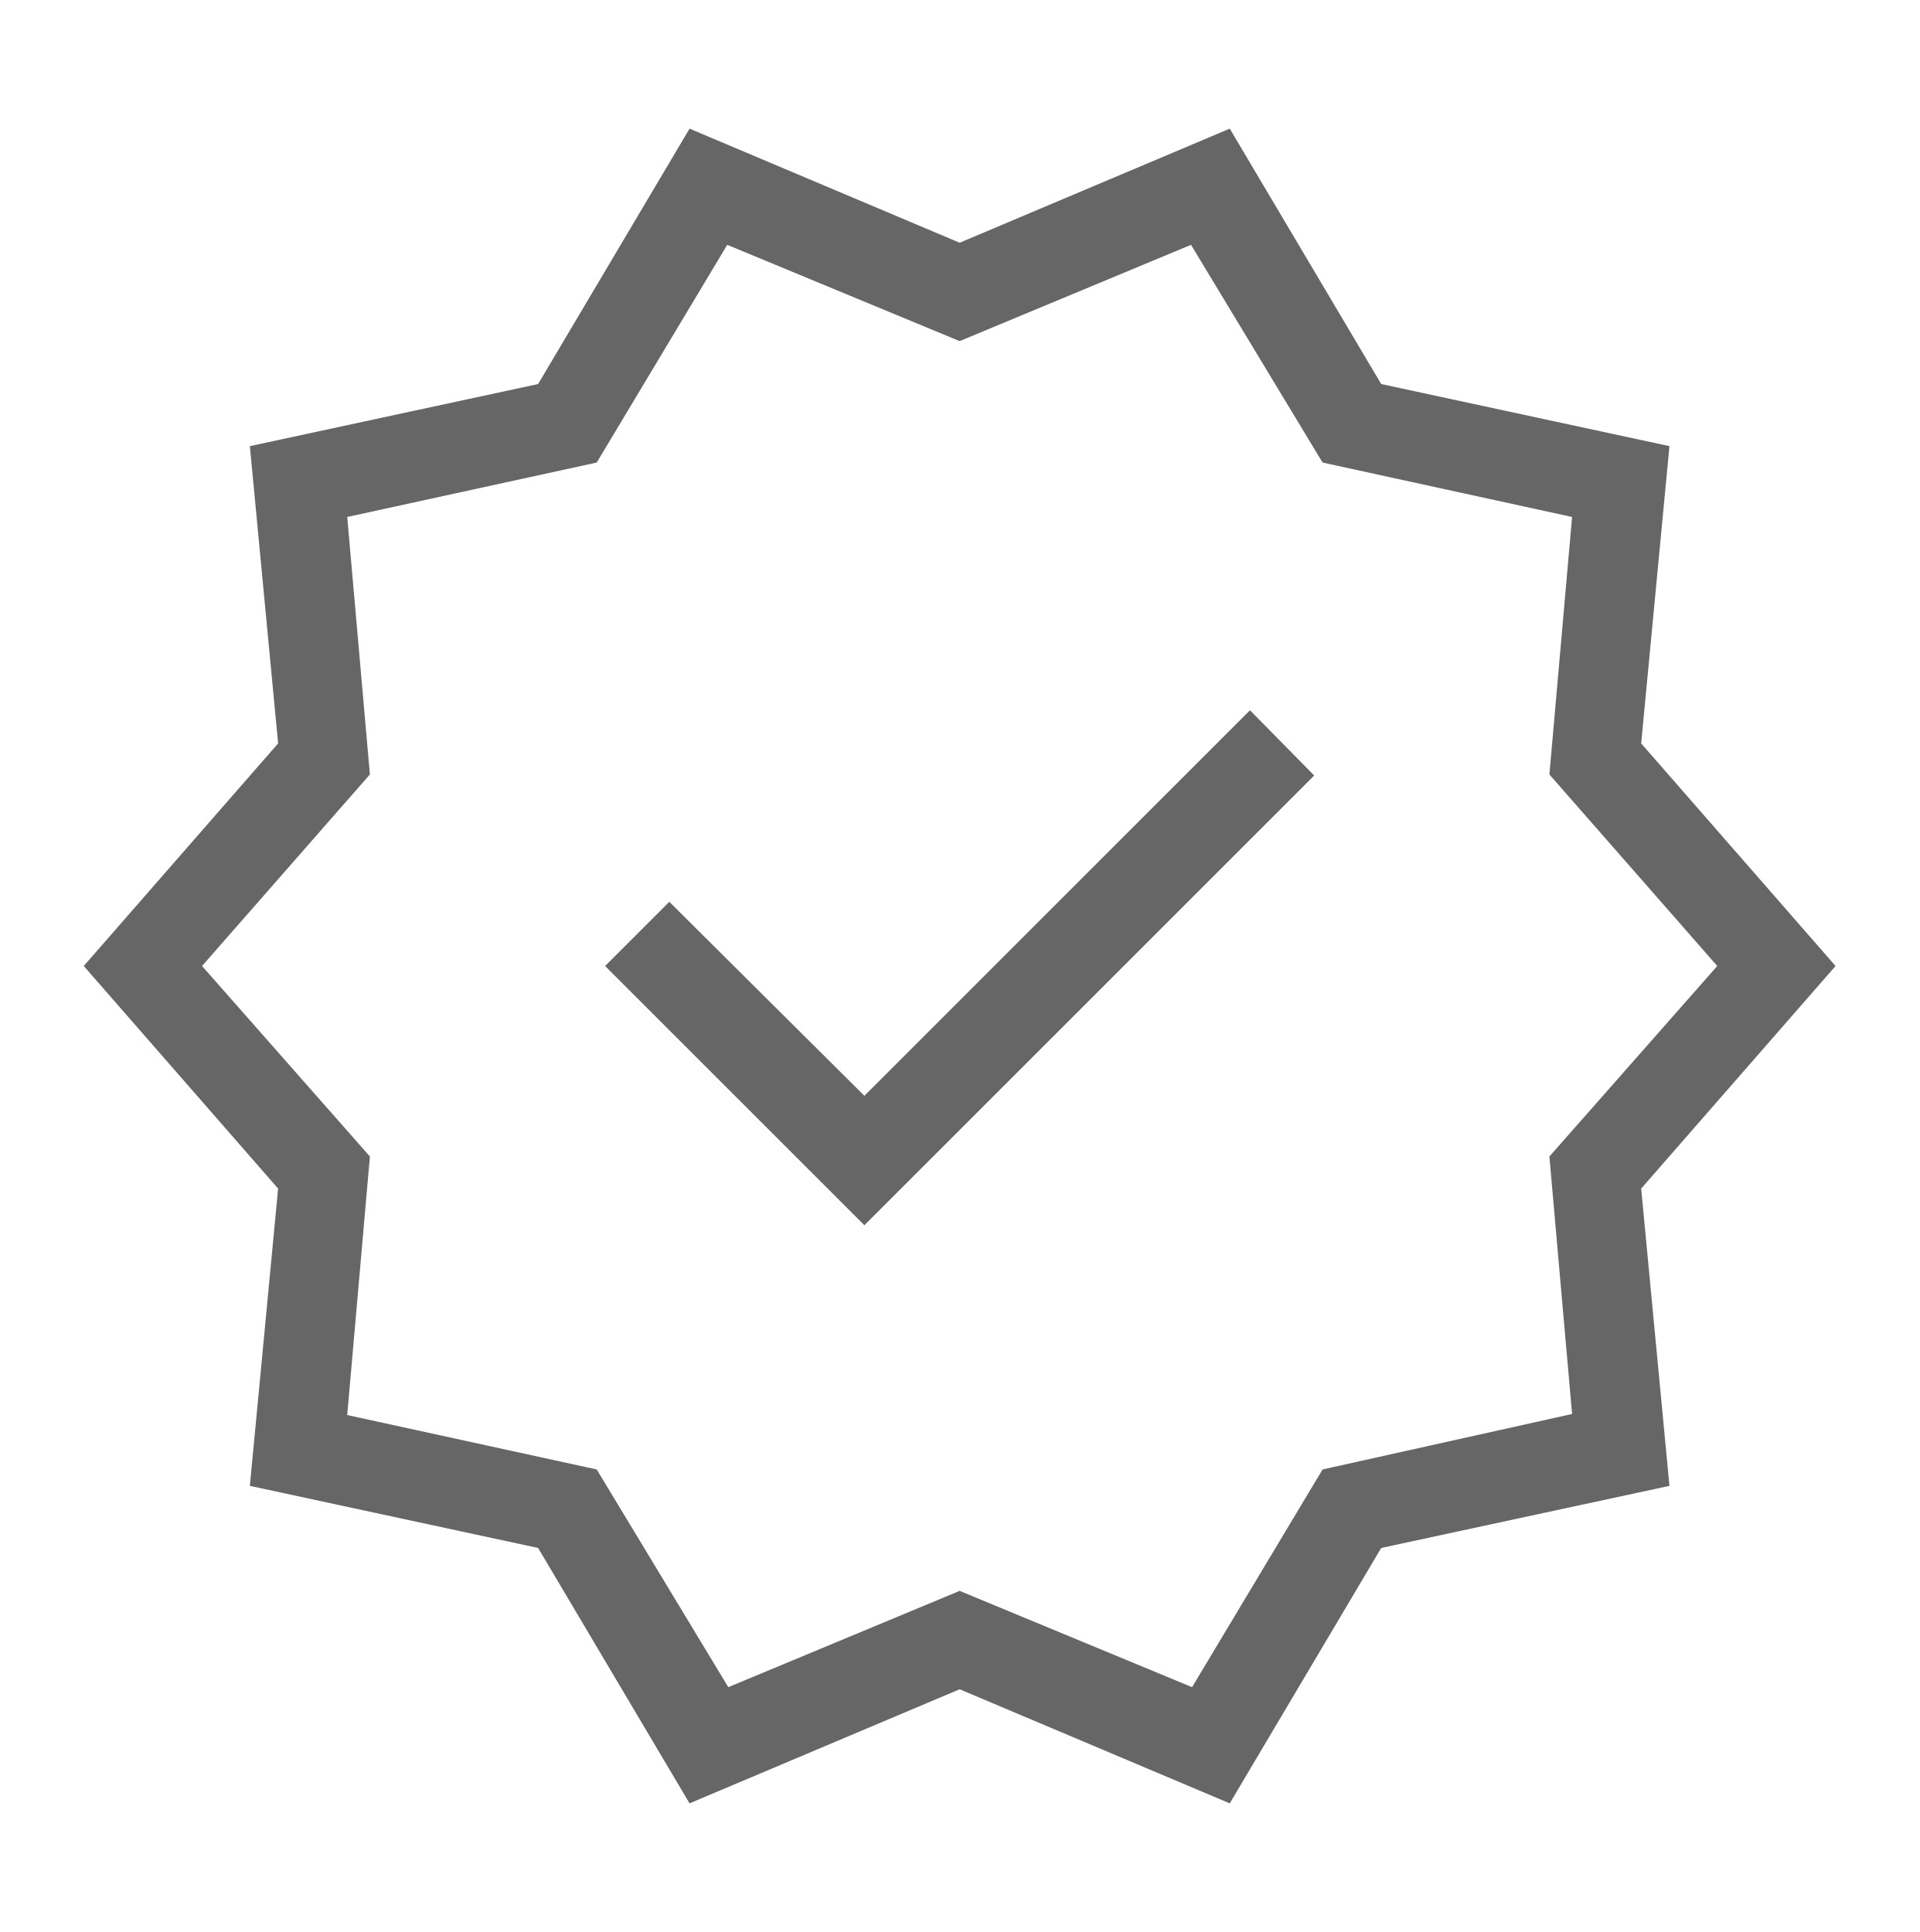
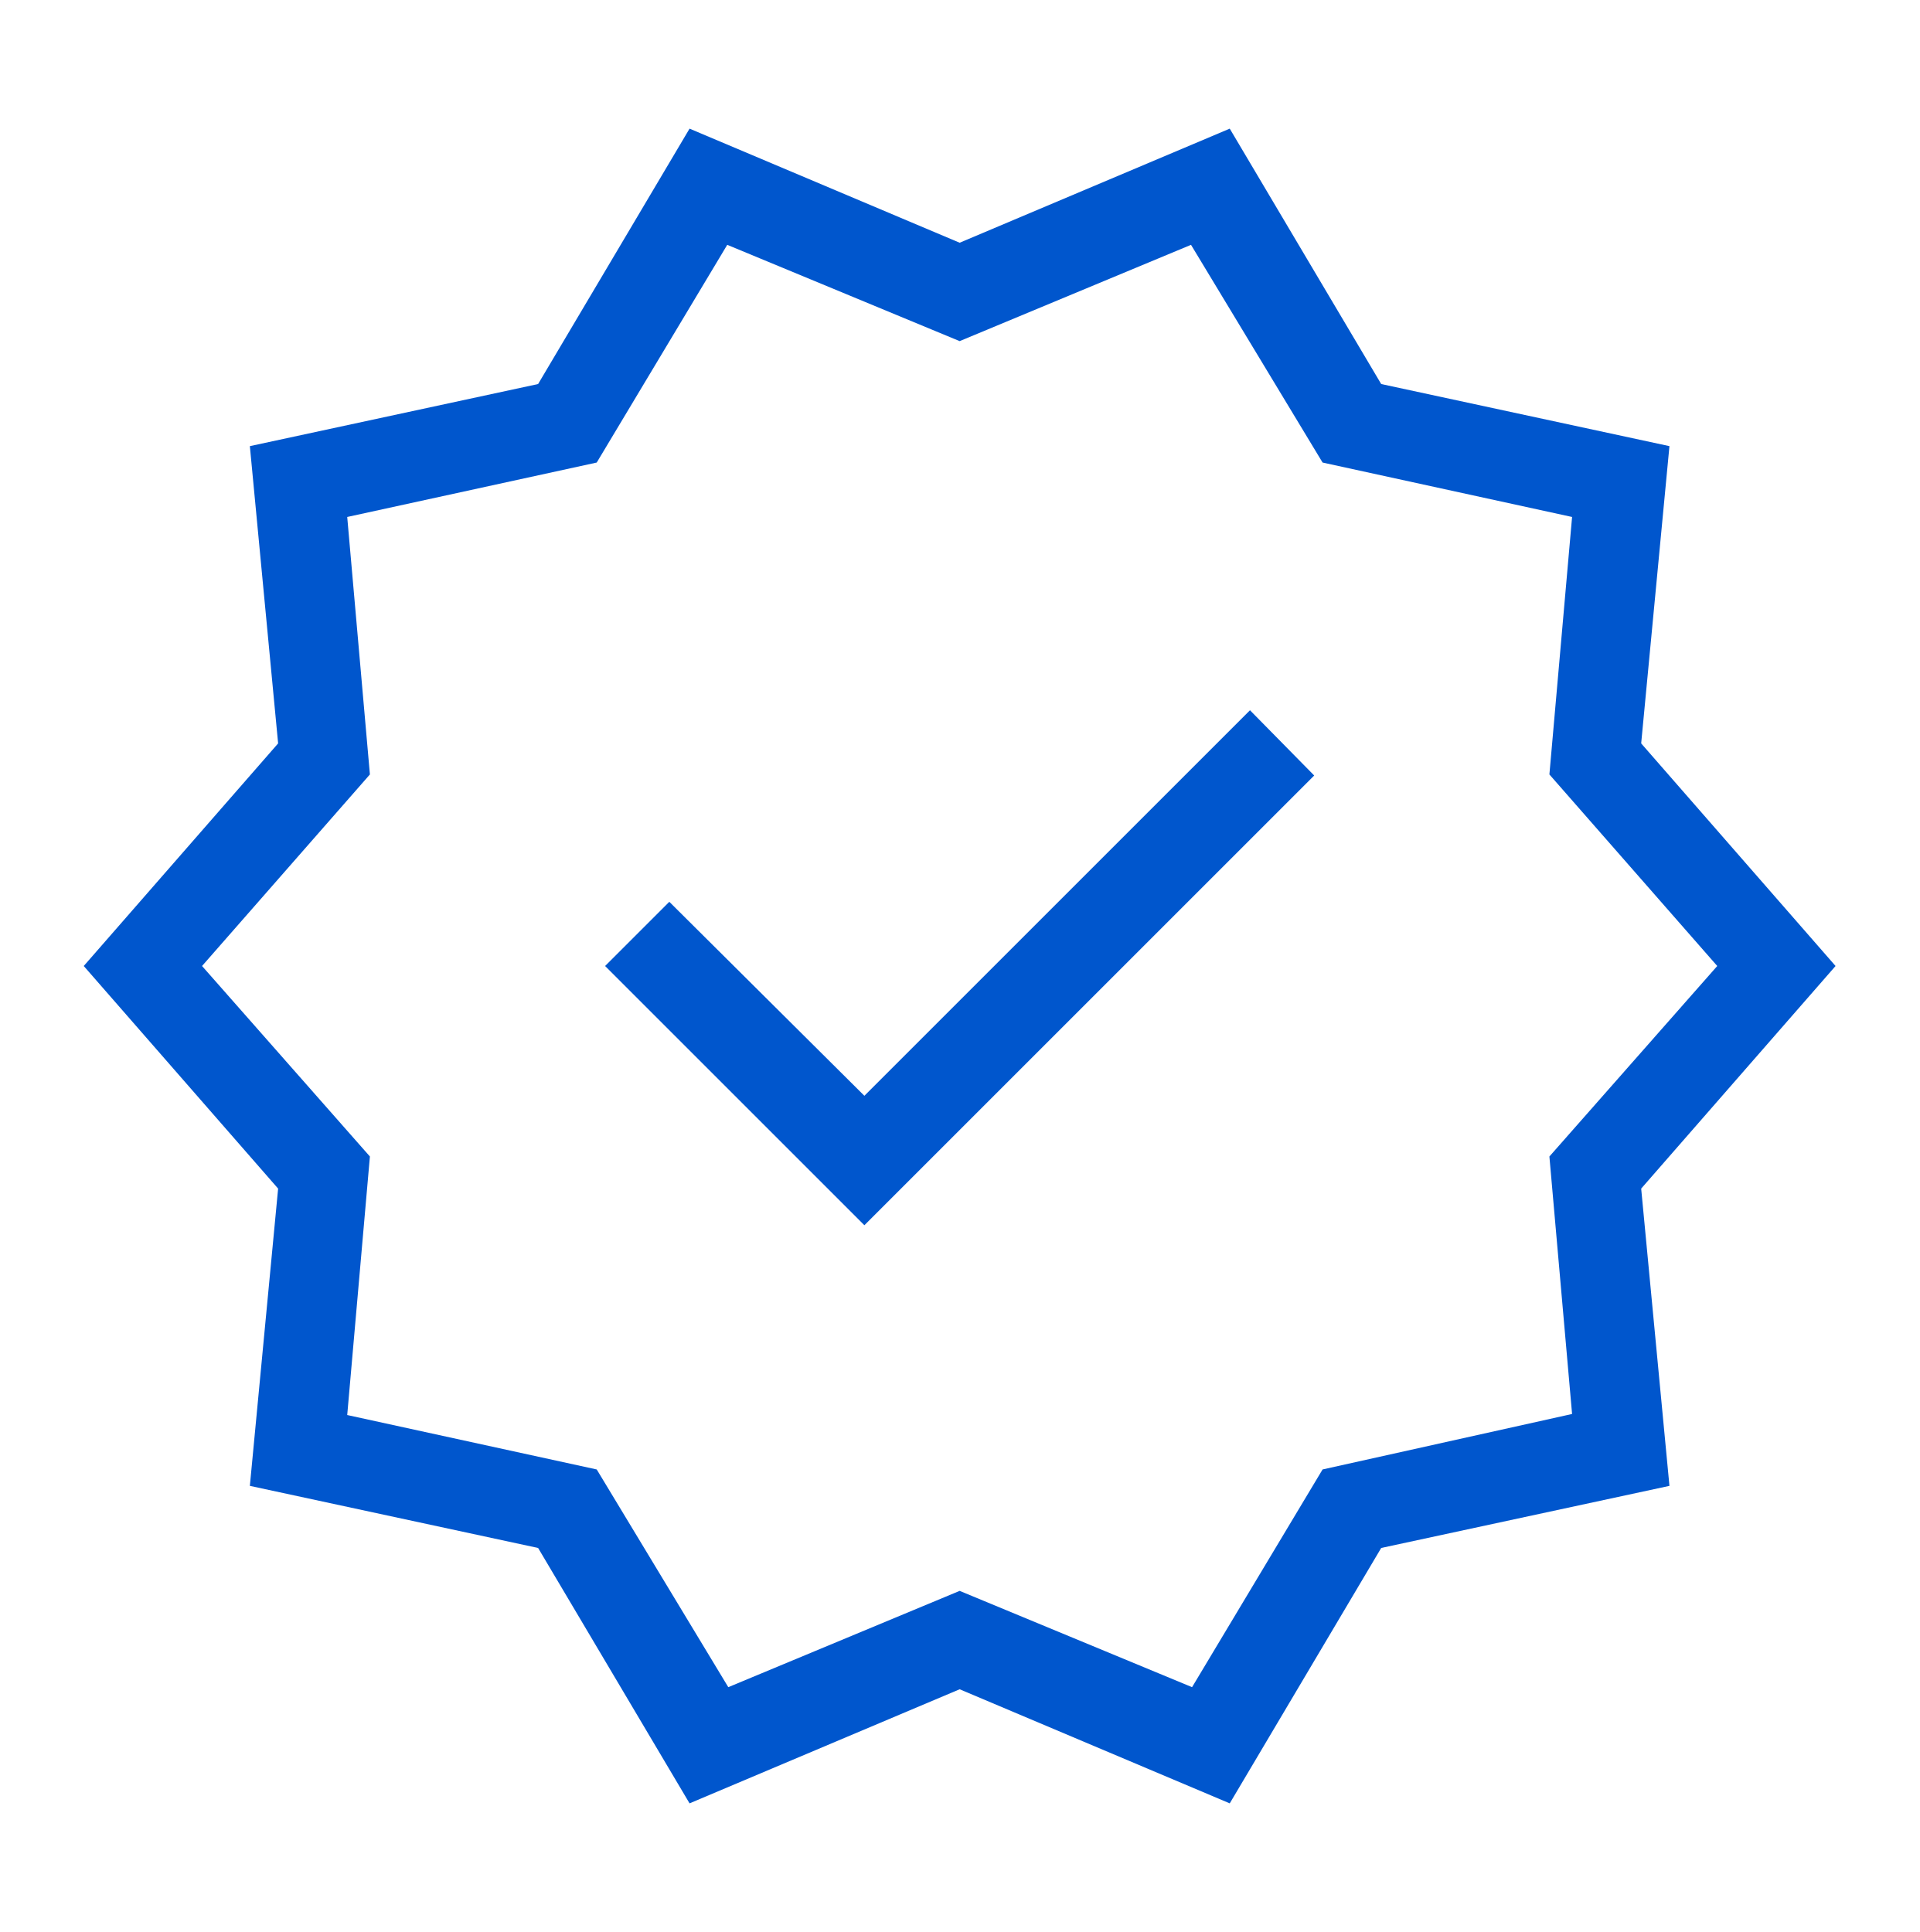
<svg xmlns="http://www.w3.org/2000/svg" height="21.298" viewBox="0 -960 846.154 851.9" width="21.154" version="1.1" id="svg1">
  <defs id="defs1" />
-   <path d="m 304,-164.819 -66.769,-112.615 -127.077,-27.385 12.461,-131.077 -85.692,-98.154 85.692,-98.154 -12.461,-131.077 127.077,-27.385 66.769,-112.615 119.077,50.308 119.077,-50.308 66.769,112.615 127.077,27.385 -12.461,131.077 85.692,98.154 -85.692,98.154 12.461,131.077 -127.077,27.385 -66.769,112.615 -119.077,-50.308 z m 17.077,-51.231 102,-42.462 102.462,42.462 57.538,-96 110,-24.462 -10,-113.538 74,-84 -74,-84.462 10,-113.538 -110,-24 -58,-96 -102,42.462 -102.462,-42.462 -57.538,96 -110,24 10,113.538 -74,84.462 74,84 -10,114 110,24 z m 102,-318 z m -42,114.308 198.308,-198.308 -28.308,-28.769 -170,170 -86,-85.539 -28.308,28.308 z" id="path1" style="fill:#666666;fill-opacity:1" />
+   <path d="m 304,-164.819 -66.769,-112.615 -127.077,-27.385 12.461,-131.077 -85.692,-98.154 85.692,-98.154 -12.461,-131.077 127.077,-27.385 66.769,-112.615 119.077,50.308 119.077,-50.308 66.769,112.615 127.077,27.385 -12.461,131.077 85.692,98.154 -85.692,98.154 12.461,131.077 -127.077,27.385 -66.769,112.615 -119.077,-50.308 z m 17.077,-51.231 102,-42.462 102.462,42.462 57.538,-96 110,-24.462 -10,-113.538 74,-84 -74,-84.462 10,-113.538 -110,-24 -58,-96 -102,42.462 -102.462,-42.462 -57.538,96 -110,24 10,113.538 -74,84.462 74,84 -10,114 110,24 z m 102,-318 z m -42,114.308 198.308,-198.308 -28.308,-28.769 -170,170 -86,-85.539 -28.308,28.308 z" id="path1" style="fill:#0056cd;fill-opacity:1" />
</svg>
